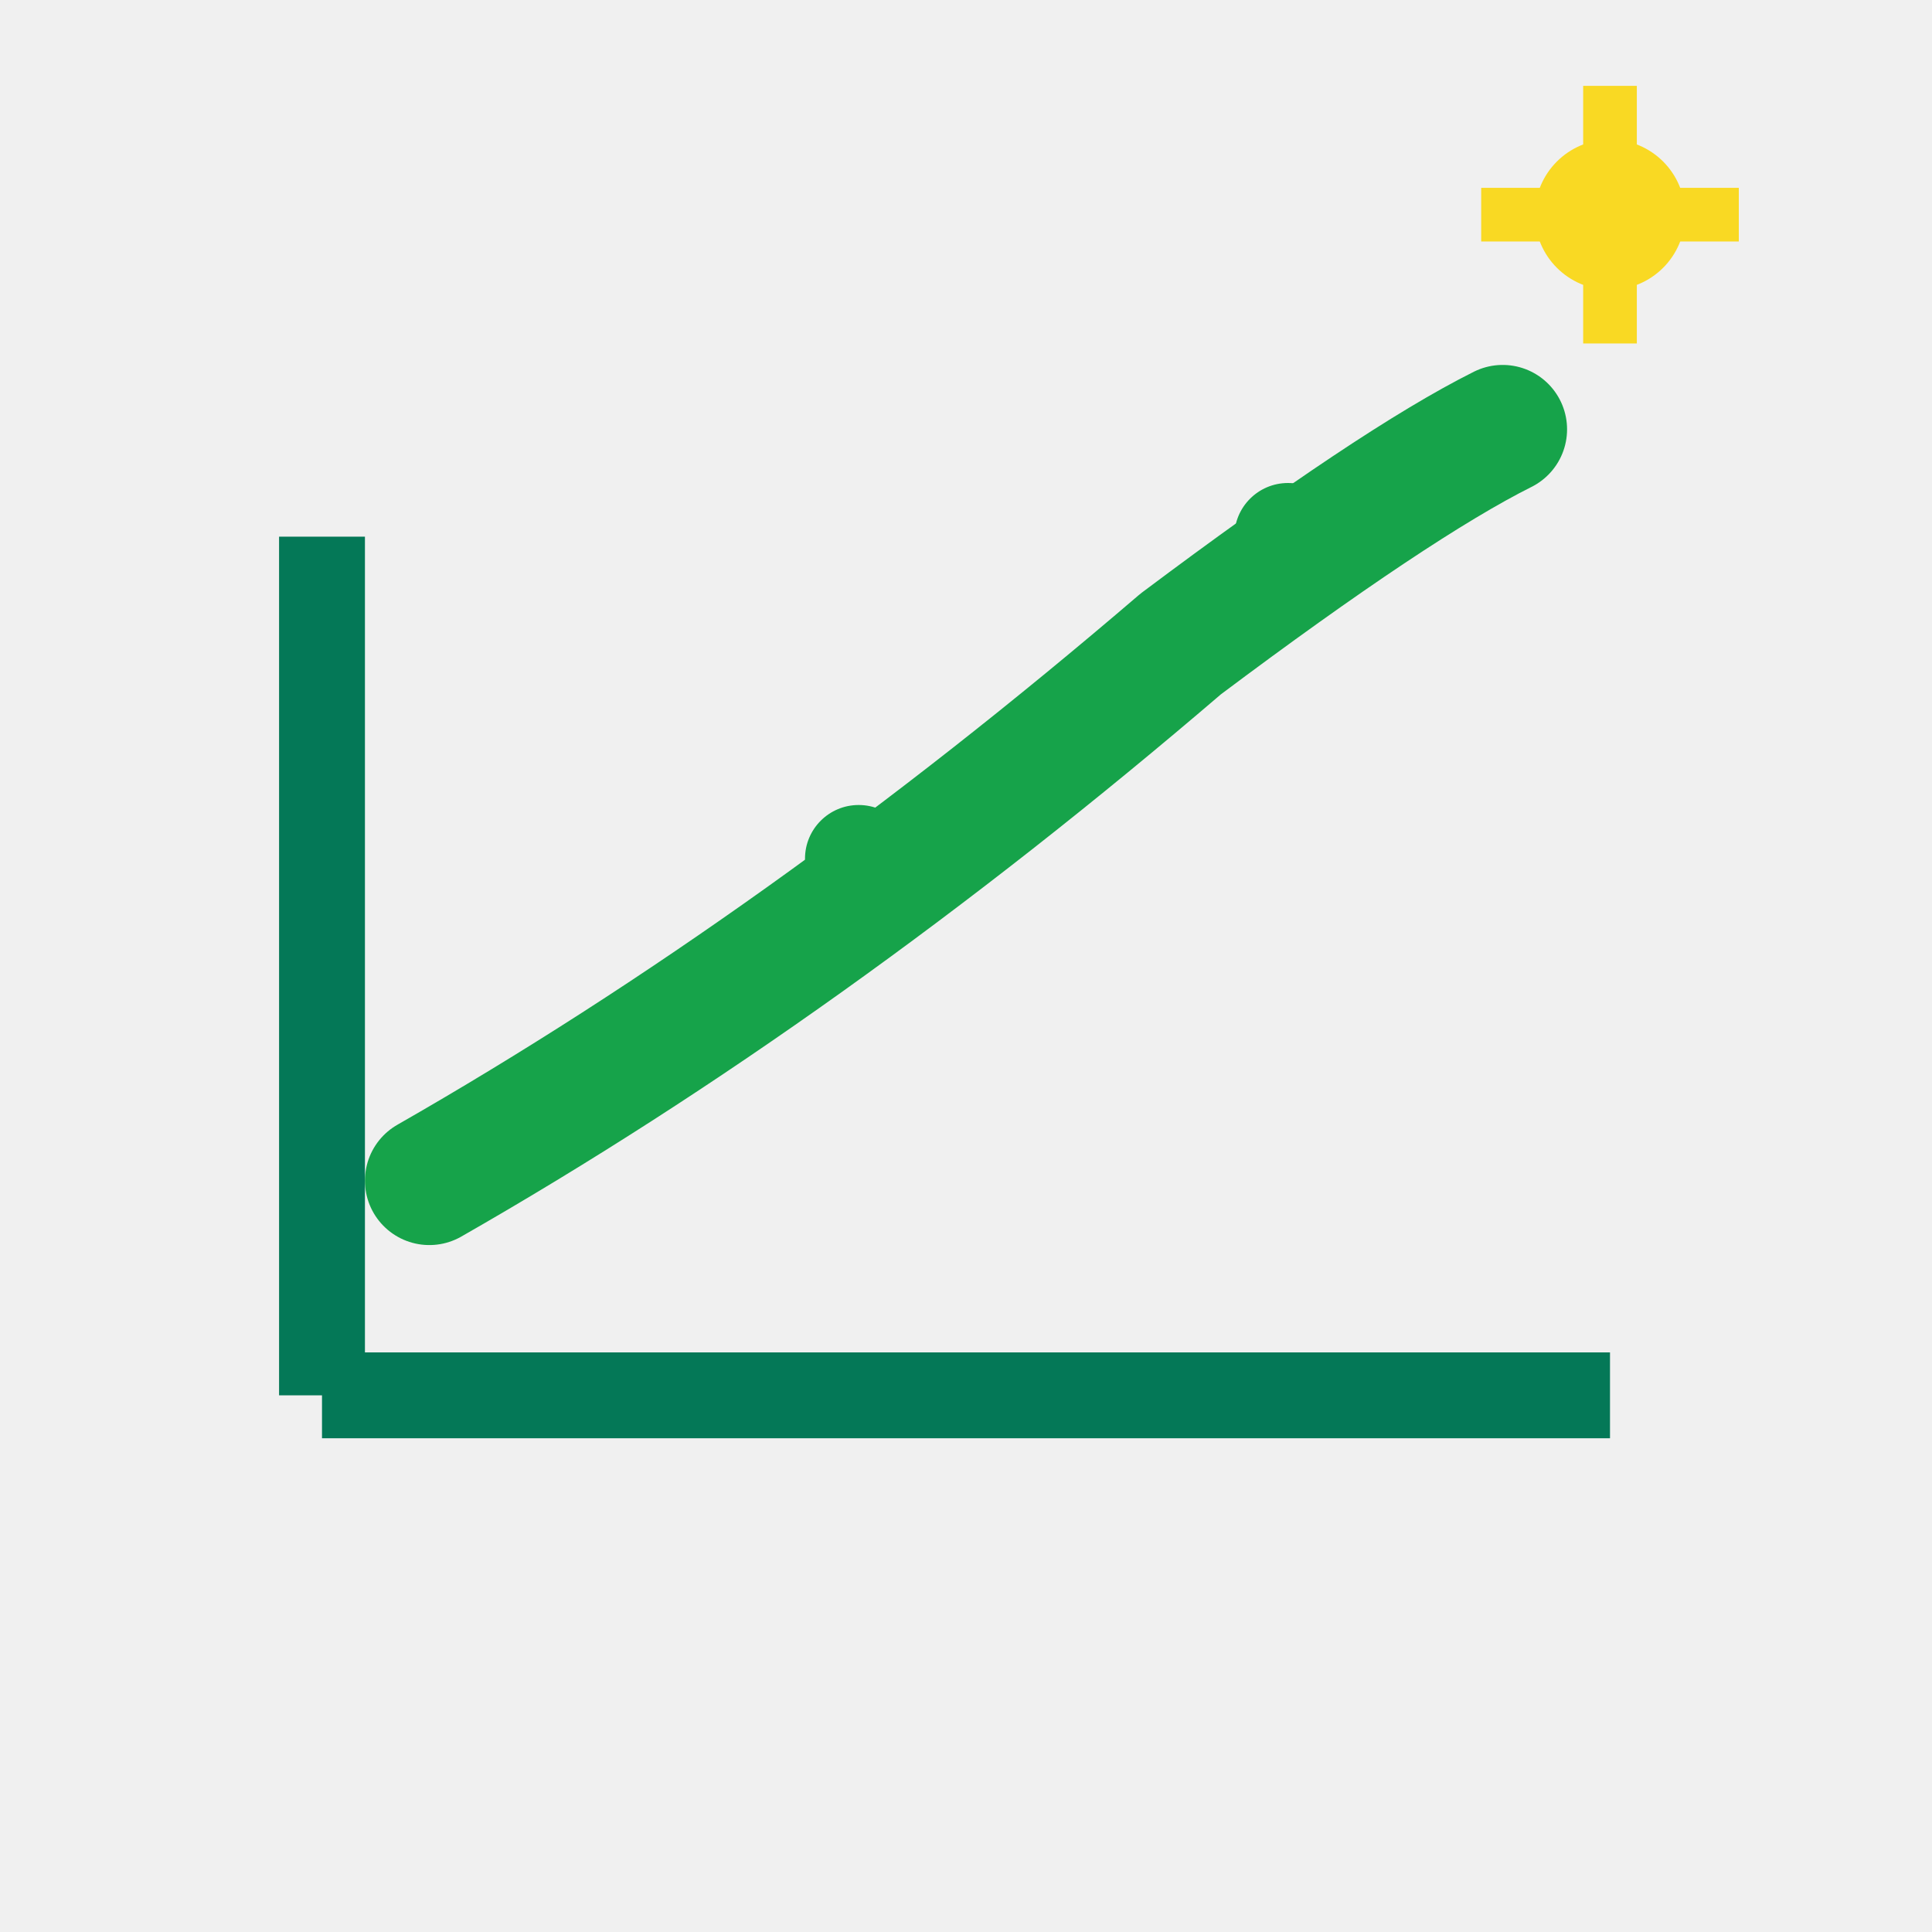
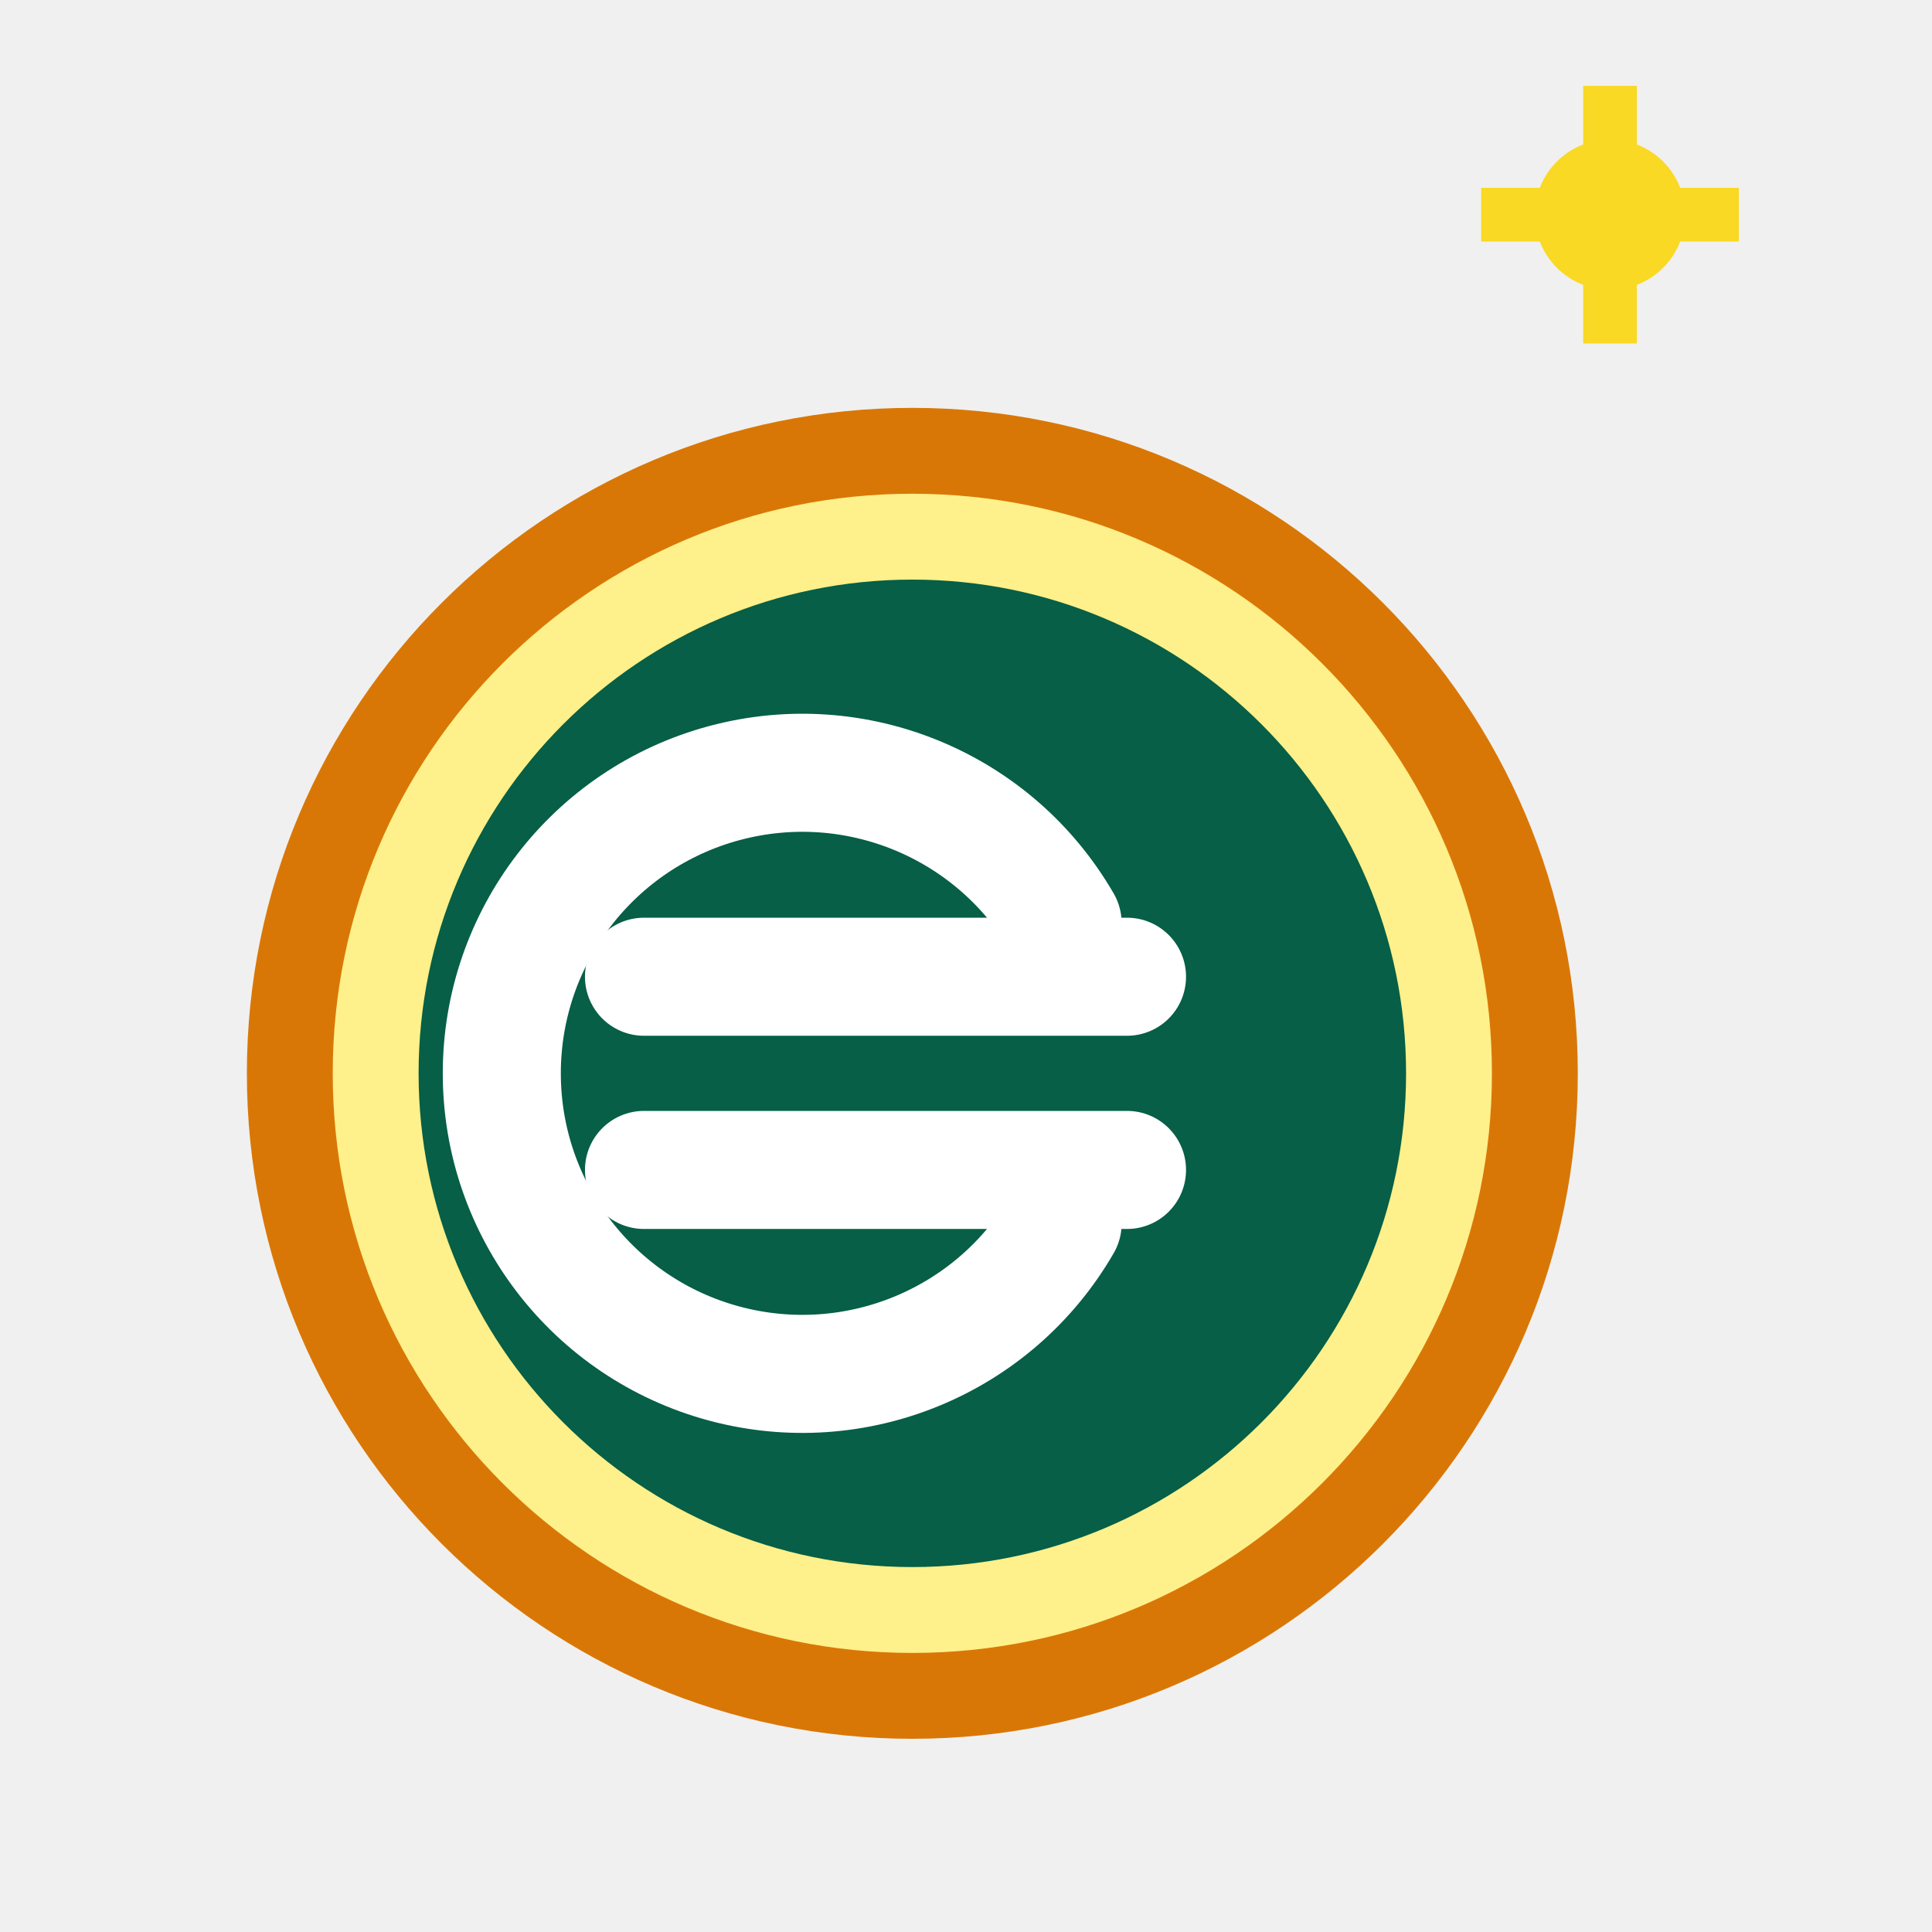
<svg xmlns="http://www.w3.org/2000/svg" viewBox="0 0 18 18">
-   <line x1="3" y1="13" x2="3" y2="5" stroke="#047857" stroke-width="0.8" />
-   <line x1="3" y1="13" x2="15" y2="13" stroke="#047857" stroke-width="0.8" />
-   <path d="M 4 11 Q 7.5 9 11 6 Q 13 4.5 14 4" stroke="#16a34a" stroke-width="1.2" fill="none" stroke-linecap="round" stroke-linejoin="round" />
-   <circle cx="4" cy="11" r="0.5" fill="#16a34a" />
-   <circle cx="8" cy="8" r="0.5" fill="#16a34a" />
-   <circle cx="12" cy="5" r="0.5" fill="#16a34a" />
-   <circle cx="14" cy="4" r="0.5" fill="#16a34a" />
+   <circle cx="8.5" cy="10" r="5.8" fill="#fef08a" stroke="#d97706" stroke-width="0.8" />
+   <circle cx="8.5" cy="10" r="4.6" fill="#065f46" />
+   <path d="M 9.9 8.6 A 2.8 2.8 0 1 0 9.9 11.4" fill="none" stroke="#ffffff" stroke-width="1.1" stroke-linecap="round" />
+   <line x1="6.0" y1="9.1" x2="10.5" y2="9.1" stroke="#ffffff" stroke-width="1.1" stroke-linecap="round" />
+   <line x1="6.0" y1="10.9" x2="10.5" y2="10.9" stroke="#ffffff" stroke-width="1.1" stroke-linecap="round" />
  <circle cx="15" cy="2" r="0.7" fill="#f9d923" />
  <line x1="15" y1="0.8" x2="15" y2="3.2" stroke="#f9d923" stroke-width="0.5" />
  <line x1="13.8" y1="2" x2="16.2" y2="2" stroke="#f9d923" stroke-width="0.5" />
</svg>
